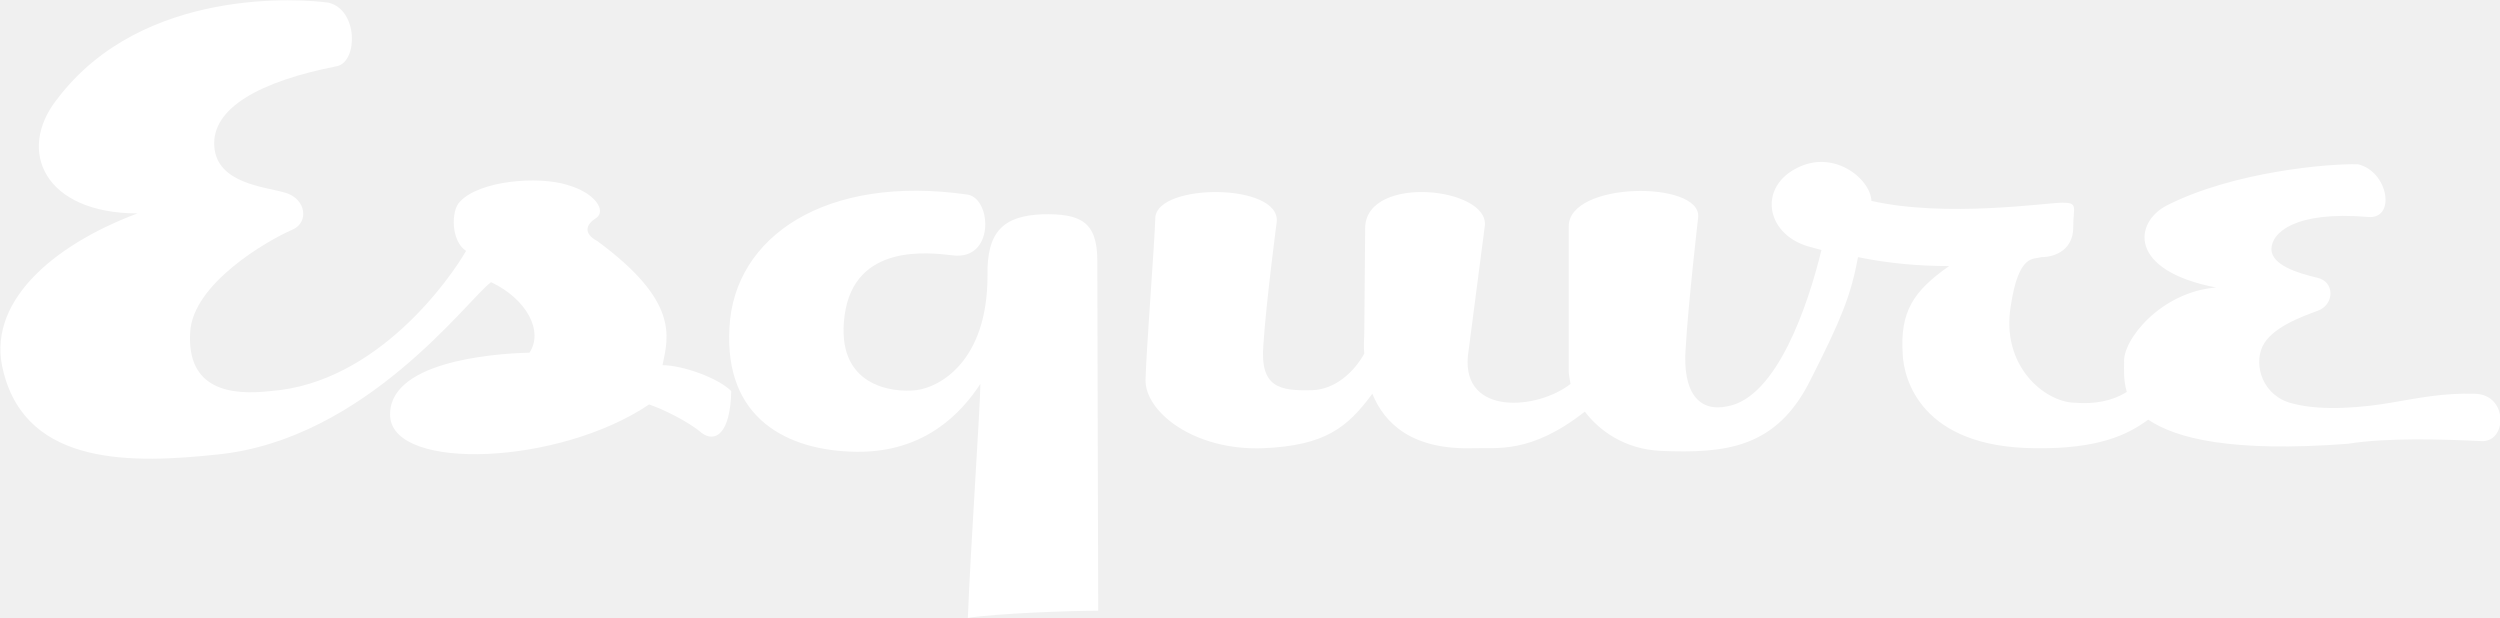
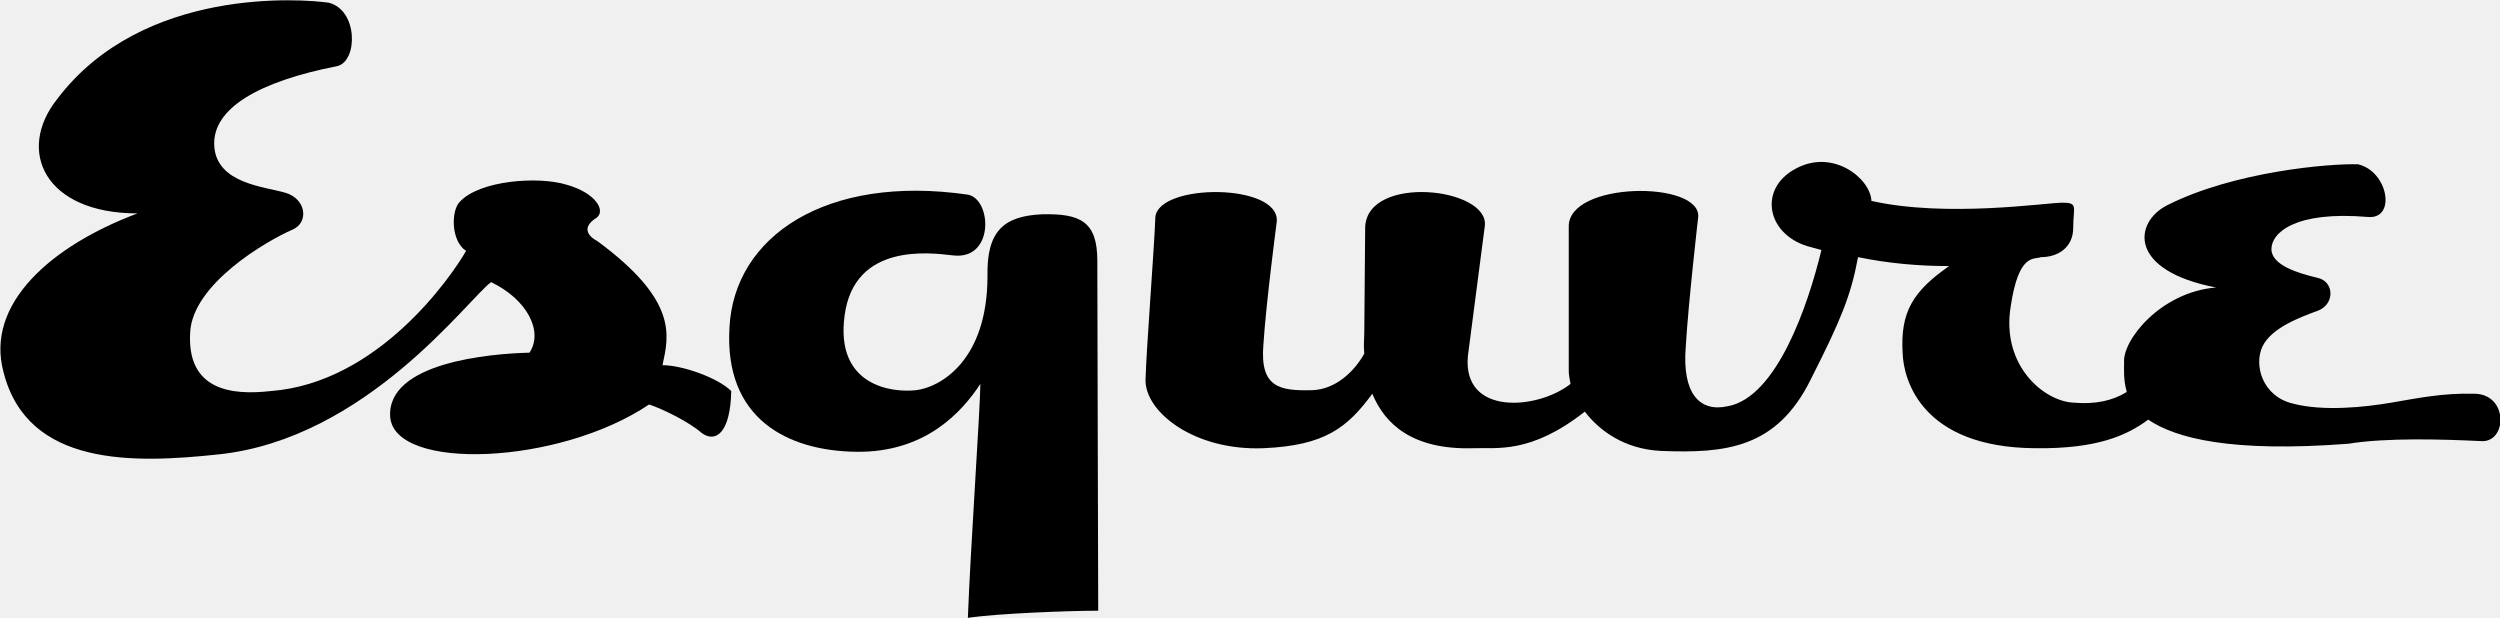
<svg xmlns="http://www.w3.org/2000/svg" version="1.2" baseProfile="tiny" id="Layer_1" x="0px" y="0px" width="280px" height="69.2px" viewBox="-340.1 1269.7 280 69.2" xml:space="preserve">
  <g>
    <g>
-       <path fill="#FFFFFF" d="M-303.3,1270c-2.8-0.4-20.8-1.9-30.4,10.8c-4.6,5.8-1.4,12.8,9,12.8c-9.6,3.6-17.1,10.1-15,17.8    c2.7,10.6,14.6,10.2,24,9.2c16.6-1.7,28-17.4,30.6-19.3c4,1.9,5.9,5.5,4.3,7.9c-4.4,0.1-16,1.1-15.6,7.2c0.5,6.1,18.9,5.4,29-1.4    c1.5,0.5,4.4,1.9,5.9,3.2c1.5,1.1,3.2,0.1,3.3-4.7c-1.5-1.5-5.5-2.9-7.7-2.9c0.7-3.3,1.8-7.2-7.3-13.9c-1.5-0.8-1.4-1.8-0.1-2.6    c1.1-0.8-0.1-2.8-3.3-3.7c-3.2-1-9.8-0.5-12,1.9c-1,1-1,4.4,0.7,5.5c-1.6,2.8-9.8,14.8-21.9,15.7c-4.4,0.5-9.4-0.1-9-6.6    c0.3-5.4,8.5-10.2,11.5-11.5c1.8-0.8,1.5-3.4-0.8-4.1c-2.3-0.7-7.7-1-8-5.2c-0.3-4.3,5.1-7.3,13.8-9    C-300,1276.5-300,1270.8-303.3,1270L-303.3,1270z" />
-       <path fill="#FFFFFF" d="M-281.5,1313.9c-2.8-0.5-9.9-0.5-9.9,1.8C-291.5,1318.1-283.6,1317.6-281.5,1313.9z" />
-       <path fill="#FFFFFF" d="M-233.4,1298.3c-2.6-0.3-11-1.4-12.1,6.7c-1.1,8,5.4,8.7,8,8.4c2.6-0.3,8-3.2,8-12.8    c-0.1-5,1.8-6.7,6.1-6.9c4.3-0.1,6.2,0.8,6.2,5.2c0,4.4,0.1,37.7,0.1,39.2c-3.2,0-11.3,0.3-14.6,0.8c0.3-7.9,1.4-23.7,1.4-26.2    c-2.1,3.2-6.2,7.7-13.9,7.6c-7.7-0.1-14.8-3.7-14.2-13.9c0.5-10.2,10.8-17.2,26.7-14.9C-229,1292-228.7,1298.9-233.4,1298.3z" />
-       <path fill="#FFFFFF" d="M-62.9,1313.8c-3.7-0.1-6.4,0.5-9.4,1c-2.9,0.5-7.6,1-11,0.1c-3.4-0.8-4.4-4.3-3.4-6.4s4.3-3.3,6.2-4    s1.9-3.3-0.1-3.7c-2.1-0.5-5.1-1.4-5.1-3.2c0-1.8,2.6-4.3,10.8-3.6c3.2,0.3,2.3-5.1-1.1-5.9c-3.2-0.1-13.9,0.8-21.4,4.6    c-3.7,1.9-4.4,7.3,5.5,9.2c-6.2,0.5-10.5,5.9-10.3,8.4c0,0.7-0.1,1.9,0.3,3.3c-1.6,1-3.6,1.4-5.9,1.2c-3.3-0.1-8.2-4.1-7.1-10.8    c0.9-6,2.6-5.2,3.4-5.5c1.8,0,3.6-1,3.6-3.3c0-2.3,0.6-2.8-1.2-2.8s-13,1.7-21.4-0.2c-0.1-2.5-4.3-5.9-8.5-3.6    c-4.3,2.3-3.2,7.6,1.8,8.8l1.1,0.3c-1.5,6.2-5,16.5-10.5,17.5c-3.2,0.7-5.1-1.5-4.7-6.6c0.3-5.1,1.4-14.6,1.4-14.6    c0.3-4.1-14.6-4-14.5,1.1v16.2c0,0.3,0.1,0.9,0.2,1.4c-3.7,2.9-12.1,3.6-11.5-3.1l1.9-14.6c0.5-4.3-13.1-5.8-13.4,0.1l-0.1,11.8    c0,0.7-0.1,1.5,0,2.4c-1.1,2-3.2,4-5.8,4.1c-3.7,0.1-5.9-0.3-5.5-5.1c0.3-4.7,1.5-13.8,1.5-13.8c0.3-4.3-13.2-4.3-13.6-0.5    c-0.1,3.2-1,14.6-1.1,18.2c-0.1,3.6,5.4,8,13.2,7.7c6.9-0.3,9.4-2.3,12.2-6.1c1.4,3.4,4.5,6.3,11.3,6.1c2.6-0.1,6.4,0.7,12.5-4.1    c1.6,2.1,4.4,4.2,8.5,4.4c7.3,0.3,13-0.3,16.8-8c3.4-6.7,4.5-9.4,5.3-13.7c3.4,0.7,6.8,1,10.2,1c-4,2.8-5.5,5.1-5.2,9.8    c0.1,2.9,2.1,10.5,14.8,10.6c7.1,0.1,10.4-1.5,12.7-3.2c3.1,2.1,9.3,3.7,22.4,2.7c4.3-0.7,10.6-0.5,14.8-0.3    C-59.3,1319.4-59.1,1313.9-62.9,1313.8z" />
+       <path fill="currentColor" d="M-303.3,1270c-2.8-0.4-20.8-1.9-30.4,10.8c-4.6,5.8-1.4,12.8,9,12.8c-9.6,3.6-17.1,10.1-15,17.8    c2.7,10.6,14.6,10.2,24,9.2c16.6-1.7,28-17.4,30.6-19.3c4,1.9,5.9,5.5,4.3,7.9c-4.4,0.1-16,1.1-15.6,7.2c0.5,6.1,18.9,5.4,29-1.4    c1.5,0.5,4.4,1.9,5.9,3.2c1.5,1.1,3.2,0.1,3.3-4.7c-1.5-1.5-5.5-2.9-7.7-2.9c0.7-3.3,1.8-7.2-7.3-13.9c-1.5-0.8-1.4-1.8-0.1-2.6    c1.1-0.8-0.1-2.8-3.3-3.7c-3.2-1-9.8-0.5-12,1.9c-1,1-1,4.4,0.7,5.5c-1.6,2.8-9.8,14.8-21.9,15.7c-4.4,0.5-9.4-0.1-9-6.6    c0.3-5.4,8.5-10.2,11.5-11.5c1.8-0.8,1.5-3.4-0.8-4.1c-2.3-0.7-7.7-1-8-5.2c-0.3-4.3,5.1-7.3,13.8-9    C-300,1276.5-300,1270.8-303.3,1270L-303.3,1270z" />
+       <path fill="currentColor" d="M-281.5,1313.9c-2.8-0.5-9.9-0.5-9.9,1.8C-291.5,1318.1-283.6,1317.6-281.5,1313.9z" />
+       <path fill="currentColor" d="M-233.4,1298.3c-2.6-0.3-11-1.4-12.1,6.7c-1.1,8,5.4,8.7,8,8.4c2.6-0.3,8-3.2,8-12.8    c-0.1-5,1.8-6.7,6.1-6.9c4.3-0.1,6.2,0.8,6.2,5.2c0,4.4,0.1,37.7,0.1,39.2c-3.2,0-11.3,0.3-14.6,0.8c0.3-7.9,1.4-23.7,1.4-26.2    c-2.1,3.2-6.2,7.7-13.9,7.6c-7.7-0.1-14.8-3.7-14.2-13.9c0.5-10.2,10.8-17.2,26.7-14.9C-229,1292-228.7,1298.9-233.4,1298.3z" />
+       <path fill="currentColor" d="M-62.9,1313.8c-3.7-0.1-6.4,0.5-9.4,1c-2.9,0.5-7.6,1-11,0.1c-3.4-0.8-4.4-4.3-3.4-6.4s4.3-3.3,6.2-4    s1.9-3.3-0.1-3.7c-2.1-0.5-5.1-1.4-5.1-3.2c0-1.8,2.6-4.3,10.8-3.6c3.2,0.3,2.3-5.1-1.1-5.9c-3.2-0.1-13.9,0.8-21.4,4.6    c-3.7,1.9-4.4,7.3,5.5,9.2c-6.2,0.5-10.5,5.9-10.3,8.4c0,0.7-0.1,1.9,0.3,3.3c-1.6,1-3.6,1.4-5.9,1.2c-3.3-0.1-8.2-4.1-7.1-10.8    c0.9-6,2.6-5.2,3.4-5.5c1.8,0,3.6-1,3.6-3.3c0-2.3,0.6-2.8-1.2-2.8s-13,1.7-21.4-0.2c-0.1-2.5-4.3-5.9-8.5-3.6    c-4.3,2.3-3.2,7.6,1.8,8.8l1.1,0.3c-1.5,6.2-5,16.5-10.5,17.5c-3.2,0.7-5.1-1.5-4.7-6.6c0.3-5.1,1.4-14.6,1.4-14.6    c0.3-4.1-14.6-4-14.5,1.1v16.2c0,0.3,0.1,0.9,0.2,1.4c-3.7,2.9-12.1,3.6-11.5-3.1l1.9-14.6c0.5-4.3-13.1-5.8-13.4,0.1l-0.1,11.8    c0,0.7-0.1,1.5,0,2.4c-1.1,2-3.2,4-5.8,4.1c-3.7,0.1-5.9-0.3-5.5-5.1c0.3-4.7,1.5-13.8,1.5-13.8c0.3-4.3-13.2-4.3-13.6-0.5    c-0.1,3.2-1,14.6-1.1,18.2c-0.1,3.6,5.4,8,13.2,7.7c6.9-0.3,9.4-2.3,12.2-6.1c1.4,3.4,4.5,6.3,11.3,6.1c2.6-0.1,6.4,0.7,12.5-4.1    c1.6,2.1,4.4,4.2,8.5,4.4c7.3,0.3,13-0.3,16.8-8c3.4-6.7,4.5-9.4,5.3-13.7c3.4,0.7,6.8,1,10.2,1c-4,2.8-5.5,5.1-5.2,9.8    c0.1,2.9,2.1,10.5,14.8,10.6c7.1,0.1,10.4-1.5,12.7-3.2c3.1,2.1,9.3,3.7,22.4,2.7c4.3-0.7,10.6-0.5,14.8-0.3    C-59.3,1319.4-59.1,1313.9-62.9,1313.8z" />
    </g>
  </g>
</svg>
